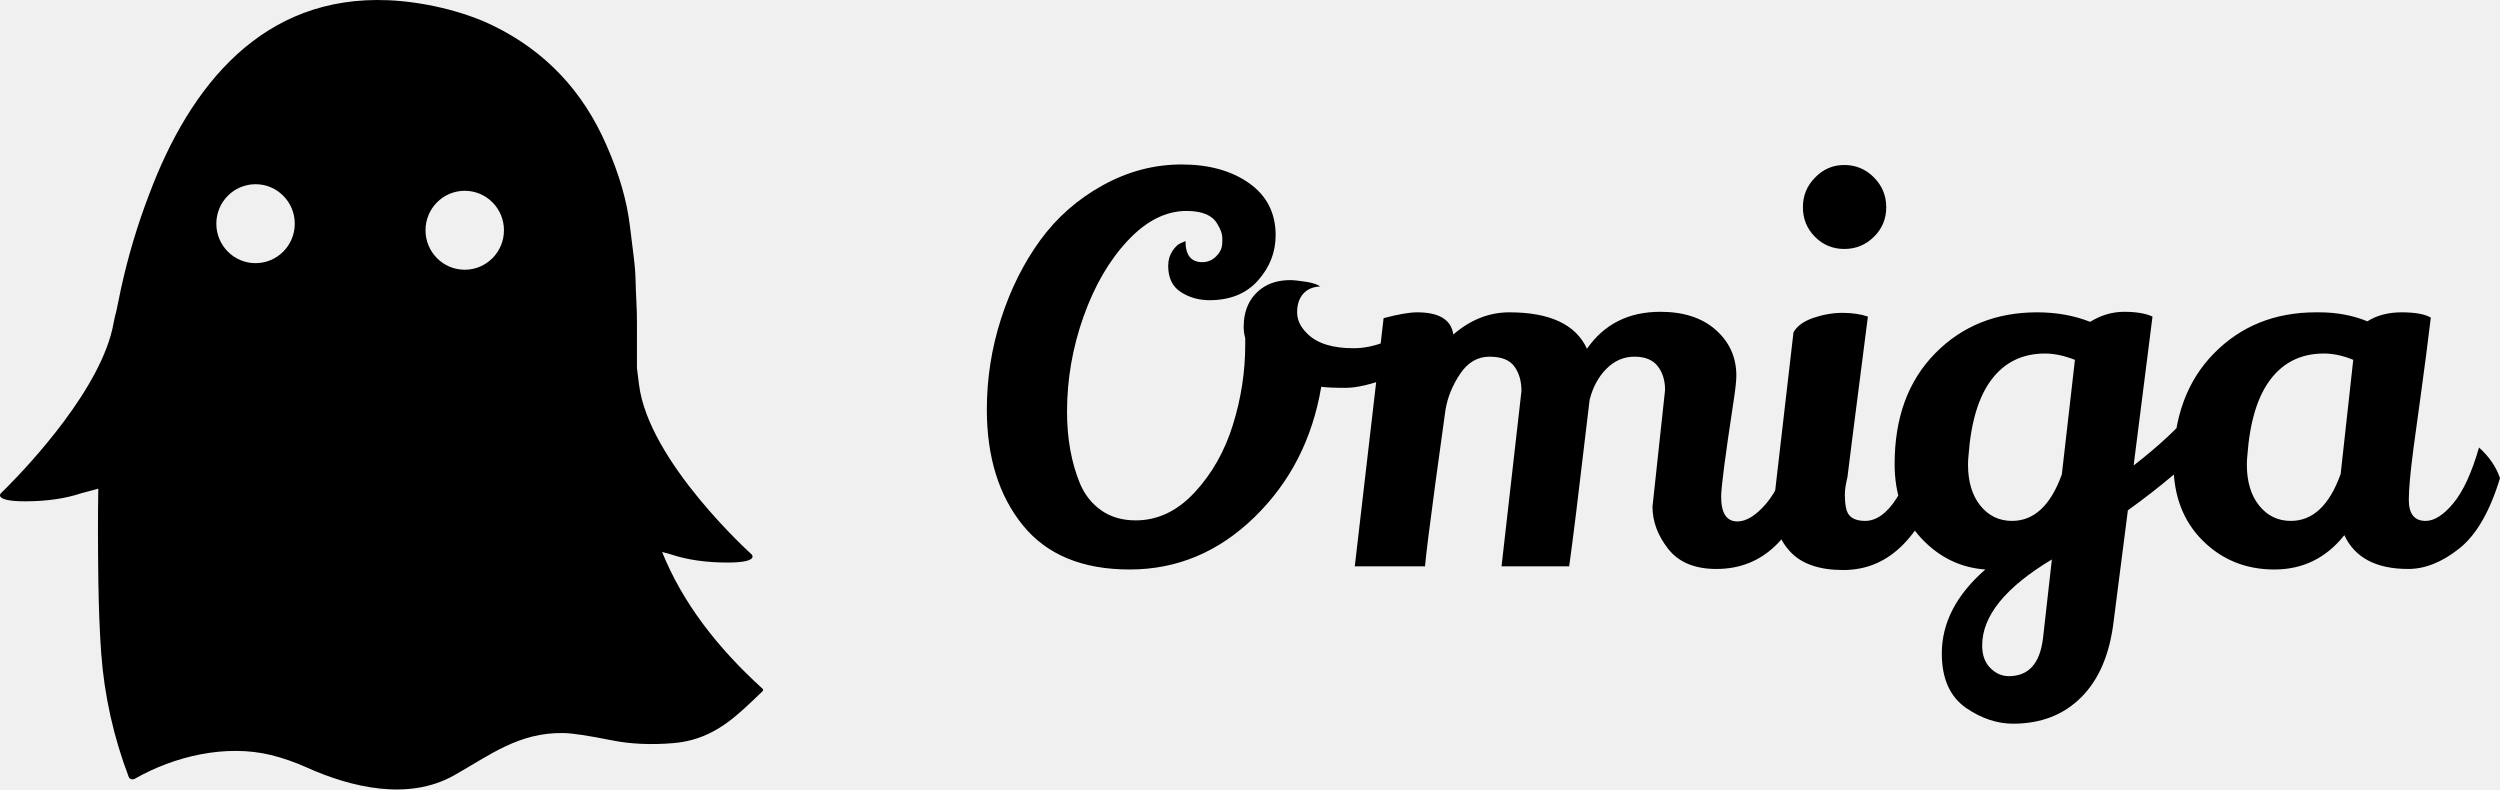
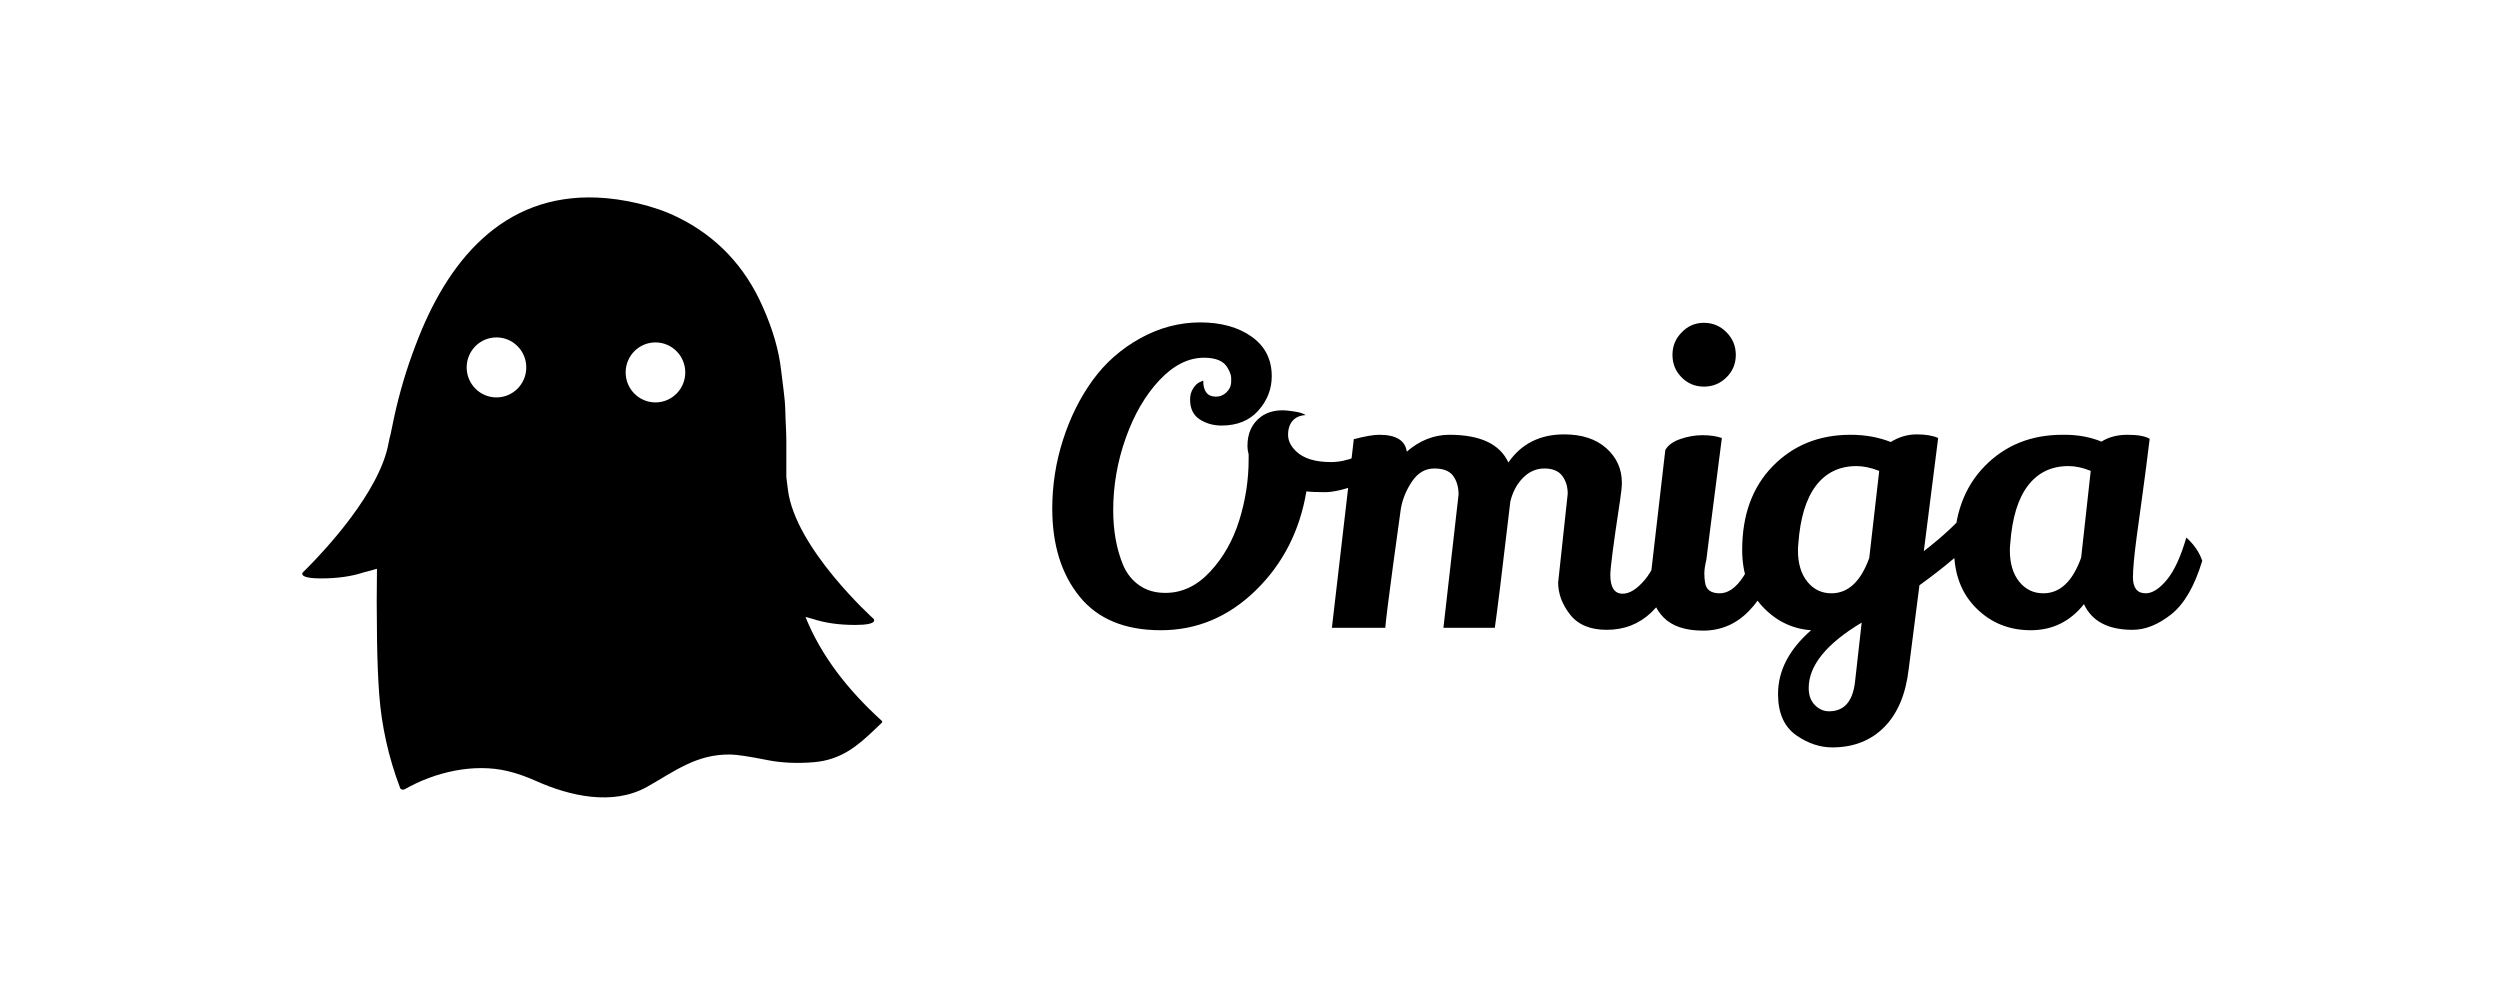
- <svg xmlns="http://www.w3.org/2000/svg" width="380px" height="120px" viewBox="0 0 380 120" version="1.1">
-   <g id="Logo" stroke="none" stroke-width="1" fill="none" fill-rule="evenodd">
-     <g id="画板" transform="translate(-283, -243)" fill="#000000" fill-rule="nonzero">
-       <g id="logo_ghost_w" transform="translate(283, 243)">
-         <path d="M59.047,0.036 C64.189,0.259 70.385,1.638 75.061,3.954 C82.889,7.793 88.594,13.821 92.168,22.038 C94.111,26.422 95.316,30.576 95.764,34.499 C95.912,35.796 96.079,37.149 96.267,38.558 C96.469,40.088 96.583,41.452 96.608,42.65 C96.644,44.781 96.828,46.868 96.817,48.993 C96.804,51.294 96.803,53.607 96.814,55.933 C96.917,56.722 97.02,57.55 97.125,58.416 C98.548,70.168 114.254,84.275 114.254,84.275 C114.339,84.368 115.289,85.506 110.584,85.506 C107.321,85.506 104.466,85.096 102.019,84.275 L100.642,83.906 C103.757,91.633 109.059,98.464 115.879,104.662 C116.032,104.8 116.04,104.936 115.902,105.071 C115.725,105.24 115.548,105.409 115.372,105.578 L114.844,106.085 L114.317,106.588 C111.066,109.681 107.75,112.5 102.349,112.955 C98.958,113.238 95.852,113.098 93.035,112.535 C89.442,111.82 87.007,111.449 85.724,111.424 C78.845,111.282 74.464,114.797 68.922,117.908 C62.024,121.733 53.428,119.7 46.706,116.693 C44.808,115.839 42.944,115.191 41.114,114.748 C34.331,113.108 26.518,114.927 20.5,118.366 C20.335,118.458 20.133,118.484 19.952,118.435 C19.771,118.386 19.632,118.268 19.574,118.115 C17.255,112.001 15.868,105.755 15.389,99.377 C15.159,96.18 15.013,92.564 14.953,88.528 C14.875,83.089 14.872,78.339 14.94,74.279 L12.371,74.969 C9.924,75.79 7.069,76.2 3.806,76.2 C-1.088,76.2 0.136,74.969 0.136,74.969 C0.136,74.969 0.353,74.762 0.739,74.379 L1.059,74.059 C4.367,70.732 15.523,58.907 17.265,49.11 C17.363,48.559 17.505,47.942 17.691,47.258 C17.914,46.125 18.14,45.033 18.371,43.98 C19.45,39.011 20.882,34.21 22.661,29.579 C28.873,12.96 39.959,-0.798 59.047,0.036 Z M70.64,29 C67.347,29 64.678,31.686 64.678,35 C64.678,38.314 67.347,41 70.64,41 C73.933,41 76.602,38.314 76.602,35 C76.602,31.686 73.933,29 70.64,29 Z M38.843,28 C35.551,28 32.882,30.686 32.882,34 C32.882,37.314 35.551,40 38.843,40 C42.136,40 44.805,37.314 44.805,34 C44.805,30.686 42.136,28 38.843,28 Z" id="ghosto_w" />
+ <svg xmlns="http://www.w3.org/2000/svg" viewBox="0 0 500 200">
+   <rect fill="#FFFFFF" width="500" height="200" style="" transform="matrix(1, 0, 0, 1, 0, 0)" />
+   <g id="Logo" stroke="none" stroke-width="1" fill="none" fill-rule="evenodd" transform="matrix(1, 0, 0, 1, 60.45187, 39.48197)">
+     <g id="画板" transform="translate(-283, -62)" fill="#000000" fill-rule="nonzero">
+       <g id="logo_ghost_b" transform="translate(283, 62)">
+         <path d="M59.047,0.036 C64.189,0.259 70.385,1.638 75.061,3.954 C82.889,7.793 88.594,13.821 92.168,22.038 C94.111,26.422 95.316,30.576 95.764,34.499 C95.912,35.796 96.079,37.149 96.267,38.558 C96.469,40.088 96.583,41.452 96.608,42.65 C96.644,44.781 96.828,46.868 96.817,48.993 C96.804,51.294 96.803,53.607 96.814,55.933 C96.917,56.722 97.02,57.55 97.125,58.416 C98.548,70.168 114.254,84.275 114.254,84.275 C114.339,84.368 115.289,85.506 110.584,85.506 C107.321,85.506 104.466,85.096 102.019,84.275 L100.642,83.906 C103.757,91.633 109.059,98.464 115.879,104.662 C116.032,104.8 116.04,104.936 115.902,105.071 C115.725,105.24 115.548,105.409 115.372,105.578 L114.844,106.085 L114.317,106.588 C111.066,109.681 107.75,112.5 102.349,112.955 C98.958,113.238 95.852,113.098 93.035,112.535 C89.442,111.82 87.007,111.449 85.724,111.424 C78.845,111.282 74.464,114.797 68.922,117.908 C62.024,121.733 53.428,119.7 46.706,116.693 C44.808,115.839 42.944,115.191 41.114,114.748 C34.331,113.108 26.518,114.927 20.5,118.366 C20.335,118.458 20.133,118.484 19.952,118.435 C19.771,118.386 19.632,118.268 19.574,118.115 C17.255,112.001 15.868,105.755 15.389,99.377 C15.159,96.18 15.013,92.564 14.953,88.528 C14.875,83.089 14.872,78.339 14.94,74.279 L12.371,74.969 C9.924,75.79 7.069,76.2 3.806,76.2 C-1.088,76.2 0.136,74.969 0.136,74.969 C0.136,74.969 0.353,74.762 0.739,74.379 L1.059,74.059 C4.367,70.732 15.523,58.907 17.265,49.11 C17.363,48.559 17.505,47.942 17.691,47.258 C17.914,46.125 18.14,45.033 18.371,43.98 C19.45,39.011 20.882,34.21 22.661,29.579 C28.873,12.96 39.959,-0.798 59.047,0.036 Z M70.64,29 C67.347,29 64.678,31.686 64.678,35 C64.678,38.314 67.347,41 70.64,41 C73.933,41 76.602,38.314 76.602,35 C76.602,31.686 73.933,29 70.64,29 Z M38.843,28 C35.551,28 32.882,30.686 32.882,34 C32.882,37.314 35.551,40 38.843,40 C42.136,40 44.805,37.314 44.805,34 C44.805,30.686 42.136,28 38.843,28 Z" id="ghost_b" />
        <path d="M171.709,86.563 C178.906,86.563 185.226,83.914 190.67,78.617 C196.114,73.319 199.5,66.711 200.828,58.791 C201.625,58.898 202.859,58.952 204.532,58.952 C206.205,58.952 208.449,58.43 211.264,57.387 C214.079,56.343 216.097,55.153 217.319,53.815 L217.319,53.815 L215.566,48.999 C212.167,51.621 208.888,52.932 205.727,52.932 C202.567,52.932 200.244,52.21 198.756,50.765 C197.694,49.748 197.163,48.651 197.163,47.474 C197.163,46.297 197.469,45.36 198.079,44.665 C198.69,43.969 199.553,43.595 200.669,43.541 C200.244,43.22 199.5,42.979 198.438,42.819 C197.376,42.658 196.605,42.578 196.127,42.578 C194.375,42.578 192.914,43.006 191.746,43.862 C189.94,45.2 189.037,47.153 189.037,49.721 C189.037,50.257 189.117,50.818 189.276,51.407 L189.276,51.407 L189.276,52.37 C189.276,56.49 188.652,60.557 187.404,64.57 C186.156,68.584 184.217,72.008 181.588,74.844 C178.959,77.68 175.972,79.098 172.626,79.098 C170.607,79.098 168.881,78.603 167.447,77.613 C166.013,76.623 164.924,75.272 164.181,73.56 C162.853,70.349 162.189,66.684 162.189,62.564 C162.189,57.641 163.026,52.825 164.699,48.116 C166.372,43.407 168.616,39.555 171.431,36.558 C174.245,33.562 177.22,32.063 180.353,32.063 C182.743,32.063 184.31,32.732 185.054,34.07 C185.372,34.605 185.585,35.073 185.691,35.475 C185.797,35.876 185.824,36.424 185.771,37.12 C185.718,37.816 185.399,38.444 184.815,39.006 C184.23,39.568 183.54,39.849 182.743,39.849 C181.044,39.849 180.194,38.779 180.194,36.638 L180.194,36.638 L179.477,36.959 C179.052,37.12 178.627,37.521 178.202,38.163 C177.777,38.805 177.565,39.555 177.565,40.411 C177.565,42.23 178.202,43.554 179.477,44.384 C180.752,45.213 182.212,45.628 183.859,45.628 C186.992,45.628 189.449,44.625 191.228,42.618 C193.007,40.611 193.897,38.324 193.897,35.755 C193.897,32.384 192.556,29.749 189.874,27.849 C187.191,25.95 183.766,25 179.596,25 C175.427,25 171.431,26.057 167.607,28.17 C163.782,30.284 160.609,33.08 158.086,36.558 C155.563,40.036 153.585,44.009 152.151,48.477 C150.717,52.945 150,57.534 150,62.243 C150,69.466 151.819,75.326 155.457,79.821 C159.095,84.315 164.513,86.563 171.709,86.563 Z M260.897,86.483 C267.908,86.483 272.794,81.827 275.556,72.517 C275.184,71.393 274.095,69.868 272.29,67.941 C271.334,71.794 270.072,74.644 268.505,76.49 C266.939,78.336 265.465,79.259 264.084,79.259 C262.437,79.259 261.614,78.001 261.614,75.486 C261.614,74.095 262.225,69.386 263.446,61.36 L263.446,61.36 L263.552,60.668 C263.8,59.001 263.924,57.814 263.924,57.106 C263.924,54.323 262.889,52.009 260.817,50.163 C258.746,48.317 255.931,47.394 252.373,47.394 C247.54,47.394 243.822,49.267 241.219,53.012 C239.52,49.32 235.589,47.474 229.428,47.474 C226.348,47.474 223.507,48.598 220.904,50.845 C220.585,48.598 218.753,47.474 215.407,47.474 C214.239,47.474 212.539,47.768 210.308,48.357 L210.308,48.357 L205.927,86.081 L216.602,86.081 C216.671,85.269 216.825,83.892 217.066,81.951 L217.137,81.381 C217.65,77.285 218.508,70.932 219.709,62.323 C220.028,60.397 220.771,58.564 221.94,56.825 C223.108,55.086 224.595,54.216 226.401,54.216 C228.207,54.216 229.468,54.711 230.185,55.701 C230.902,56.691 231.261,57.935 231.261,59.433 L231.261,59.433 L228.233,86.081 L238.511,86.081 C238.731,84.579 239.069,81.982 239.525,78.291 L239.621,77.512 C240.143,73.273 240.808,67.702 241.618,60.798 C242.096,58.872 242.945,57.293 244.167,56.062 C245.389,54.832 246.809,54.216 248.429,54.216 C250.049,54.216 251.231,54.698 251.974,55.661 C252.718,56.624 253.09,57.828 253.09,59.273 L253.09,59.273 L251.178,77.011 C251.178,79.259 251.974,81.399 253.568,83.432 C255.161,85.466 257.604,86.483 260.897,86.483 Z M280.336,37.842 C282.089,37.842 283.589,37.227 284.837,35.996 C286.085,34.766 286.709,33.267 286.709,31.501 C286.709,29.736 286.085,28.224 284.837,26.966 C283.589,25.709 282.089,25.08 280.336,25.08 C278.583,25.08 277.096,25.722 275.875,27.007 C274.653,28.237 274.042,29.736 274.042,31.501 C274.042,33.267 274.653,34.766 275.875,35.996 C277.096,37.227 278.583,37.842 280.336,37.842 Z M280.177,86.643 C283.735,86.643 286.789,85.332 289.338,82.71 C291.888,80.088 293.694,76.637 294.756,72.356 C294.596,71.821 294.118,71.018 293.322,69.948 C292.525,68.878 291.941,68.236 291.569,68.022 C290.826,70.911 289.723,73.493 288.263,75.767 C286.802,78.041 285.209,79.178 283.483,79.178 C281.757,79.178 280.787,78.483 280.575,77.092 C280.469,76.556 280.416,75.928 280.416,75.205 C280.416,74.483 280.548,73.587 280.814,72.517 C280.814,72.356 281.85,64.223 283.921,48.116 C282.806,47.742 281.518,47.554 280.057,47.554 C278.597,47.554 277.123,47.808 275.636,48.317 C274.148,48.825 273.139,49.561 272.608,50.524 L272.608,50.524 L269.74,75.326 C269.687,75.968 269.661,76.583 269.661,77.172 C269.661,79.954 270.524,82.229 272.25,83.994 C273.976,85.76 276.618,86.643 280.177,86.643 Z M305.989,110 C310.238,110 313.703,108.649 316.386,105.947 C319.068,103.244 320.701,99.378 321.285,94.348 L321.285,94.348 L323.436,77.573 C328.482,73.935 332.518,70.51 335.546,67.299 L335.546,67.299 L333.235,62.403 C331.217,64.918 328.243,67.701 324.312,70.751 L324.312,70.751 L327.18,48.116 C326.118,47.635 324.684,47.394 322.878,47.394 C321.073,47.394 319.346,47.902 317.7,48.919 C315.257,47.956 312.575,47.474 309.654,47.474 C303.386,47.474 298.208,49.561 294.118,53.735 C290.029,57.908 287.984,63.5 287.984,70.51 C287.984,75.165 289.338,78.938 292.047,81.827 C294.756,84.717 297.996,86.295 301.767,86.563 C297.358,90.415 295.154,94.669 295.154,99.325 C295.154,103.124 296.376,105.88 298.819,107.592 C301.156,109.197 303.546,110 305.989,110 Z M305.83,79.178 C303.864,79.178 302.258,78.403 301.01,76.851 C299.762,75.299 299.138,73.212 299.138,70.59 C299.138,70.162 299.164,69.707 299.217,69.226 C299.589,64.089 300.771,60.223 302.762,57.627 C304.754,55.032 307.449,53.735 310.849,53.735 C312.23,53.735 313.743,54.056 315.39,54.698 L315.39,54.698 L313.398,72.115 C311.698,76.824 309.176,79.178 305.83,79.178 Z M305.352,102.776 C304.289,102.776 303.347,102.362 302.523,101.532 C301.7,100.703 301.289,99.566 301.289,98.121 C301.289,93.626 304.82,89.265 311.884,85.038 L311.884,85.038 L310.53,97.077 C310.052,100.877 308.326,102.776 305.352,102.776 Z M345.703,86.563 C350.032,86.563 353.577,84.824 356.339,81.346 C357.932,84.77 361.172,86.483 366.058,86.483 C368.608,86.483 371.183,85.452 373.786,83.392 C376.388,81.332 378.46,77.76 380,72.677 C379.416,70.965 378.354,69.413 376.813,68.022 C375.698,71.874 374.397,74.697 372.91,76.49 C371.422,78.282 370.015,79.178 368.687,79.178 C366.988,79.178 366.138,78.108 366.138,75.968 C366.138,74.363 366.377,71.741 366.855,68.102 C367.067,66.497 367.439,63.781 367.97,59.955 C368.501,56.129 369.006,52.236 369.484,48.277 C368.581,47.742 367.107,47.474 365.062,47.474 C363.018,47.474 361.278,47.929 359.844,48.839 C357.613,47.929 355.17,47.474 352.515,47.474 L352.515,47.474 L352.037,47.474 C345.77,47.474 340.591,49.561 336.502,53.735 C332.412,57.908 330.367,63.5 330.367,70.51 C330.367,75.326 331.841,79.205 334.789,82.148 C337.736,85.091 341.375,86.563 345.703,86.563 Z M348.213,79.178 C346.248,79.178 344.641,78.403 343.393,76.851 C342.145,75.299 341.521,73.212 341.521,70.59 C341.521,70.162 341.547,69.707 341.6,69.226 C341.972,64.089 343.154,60.223 345.145,57.627 C347.137,55.032 349.833,53.735 353.232,53.735 C354.666,53.735 356.153,54.056 357.693,54.698 L357.693,54.698 L355.781,72.035 C354.082,76.797 351.559,79.178 348.213,79.178 Z" id="Omiga" />
      </g>
    </g>
  </g>
</svg>
